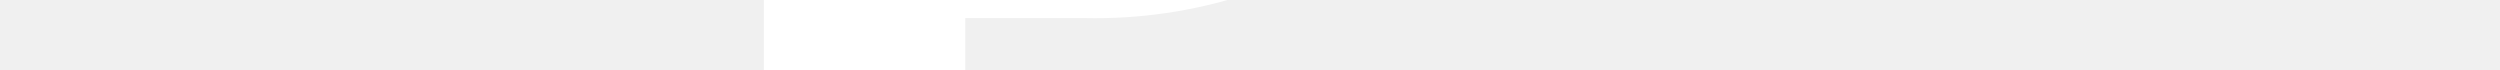
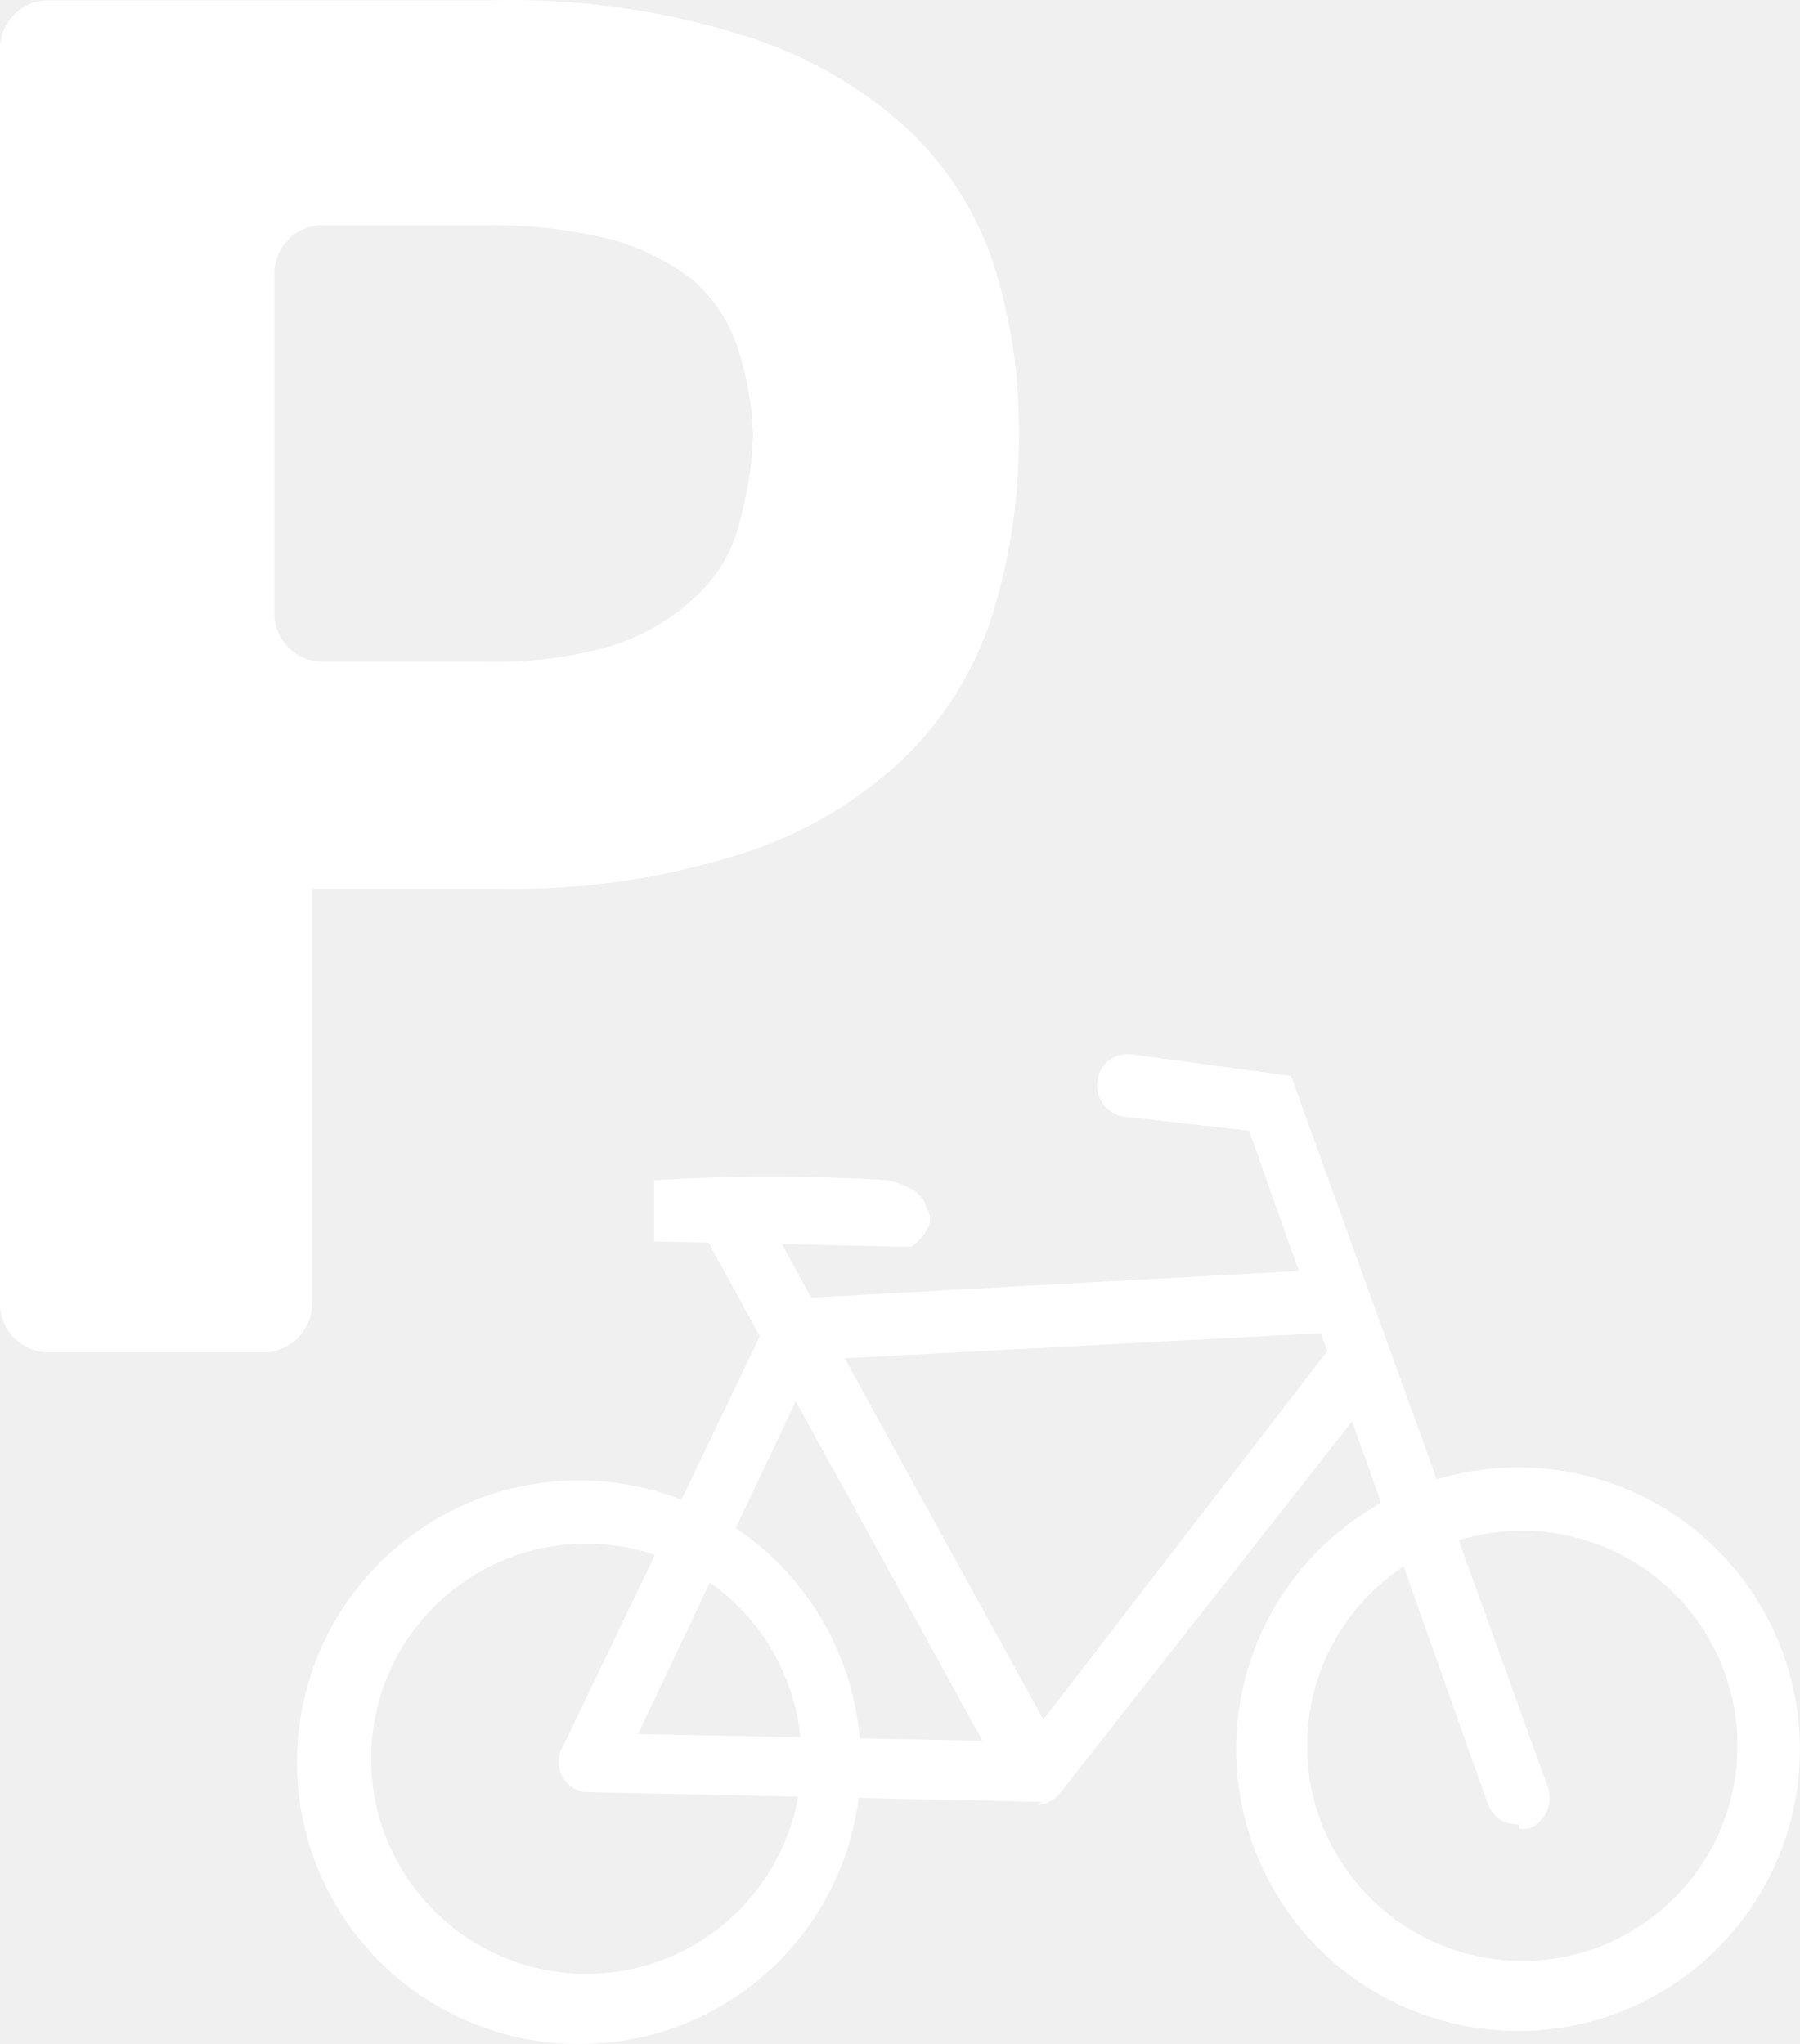
- <svg xmlns="http://www.w3.org/2000/svg" width="360px" height="10px" viewBox="0 0 360 10" version="1.1">
-   <g id="surface1">
-     <path style=" stroke:none;fill-rule:nonzero;fill:rgb(100%,100%,100%);fill-opacity:1;" d="M 202.5 -55 C 200.984 -59.914 198.227 -64.355 194.5 -67.898 C 190.117 -71.938 184.891 -74.941 179.199 -76.699 C 171.539 -79.109 163.527 -80.223 155.5 -80 L 114.5 -80 C 112.016 -80 110 -77.984 110 -75.5 L 110 41.199 C 110 43.684 112.016 45.699 114.5 45.699 L 134.5 45.699 C 136.984 45.699 139 43.684 139 41.199 L 139 2.602 L 156.199 2.602 C 164.07 2.777 171.914 1.629 179.398 -0.801 C 185.066 -2.676 190.234 -5.824 194.5 -10 C 198.266 -13.832 201.016 -18.539 202.5 -23.699 C 204.039 -28.992 204.781 -34.488 204.699 -40 C 204.734 -45.082 203.992 -50.141 202.5 -55 Z M 178.699 -31.301 C 178.039 -28.676 176.613 -26.309 174.602 -24.5 C 172.406 -22.441 169.773 -20.902 166.898 -20 C 163.133 -18.91 159.219 -18.406 155.301 -18.5 L 140 -18.5 C 137.516 -18.5 135.5 -20.516 135.5 -23 L 135.5 -54.602 C 135.5 -57.086 137.516 -59.102 140 -59.102 L 155.102 -59.102 C 159.004 -59.148 162.902 -58.715 166.699 -57.801 C 169.488 -57.047 172.105 -55.754 174.398 -54 C 176.355 -52.289 177.809 -50.074 178.602 -47.602 C 179.453 -44.98 179.922 -42.254 180 -39.5 C 179.891 -36.727 179.453 -33.973 178.699 -31.301 Z M 178.699 -31.301 " />
+ <svg xmlns="http://www.w3.org/2000/svg" viewBox="-11 8 16.73 19.004" version="1.1" id="svg24" width="16.73" height="19.004">
+   <defs id="defs4">
+     <style id="style2">.cls-1{fill:#fff;}</style>
+   </defs>
+   <g id="Layer_2" data-name="Layer 2" transform="translate(-11,8.002813)">
+     <g id="Layer_1-2" data-name="Layer 1">
+       <path class="cls-1" d="m 9.25,2.5 v 0 A 3,3 0 0 0 8.45,1.21 4,4 0 0 0 6.92,0.33 7.23,7.23 0 0 0 4.55,0 H 0.45 A 0.45,0.45 0 0 0 0,0.45 v 11.67 a 0.45,0.45 0 0 0 0.45,0.45 h 2 A 0.45,0.45 0 0 0 2.9,12.12 V 8.26 H 4.62 A 7,7 0 0 0 6.94,7.92 3.92,3.92 0 0 0 8.45,7 3.23,3.23 0 0 0 9.25,5.63 5.55,5.55 0 0 0 9.47,4 5,5 0 0 0 9.25,2.5 Z M 6.87,4.87 v 0 A 1.36,1.36 0 0 1 6.46,5.55 2,2 0 0 1 5.69,6 3.84,3.84 0 0 1 4.53,6.15 H 3 A 0.45,0.45 0 0 1 2.55,5.7 V 2.54 A 0.45,0.45 0 0 1 3,2.09 H 4.51 A 4.7,4.7 0 0 1 5.67,2.22 2.22,2.22 0 0 1 6.44,2.6 1.43,1.43 0 0 1 6.86,3.24 2.88,2.88 0 0 1 7,4.05 3.54,3.54 0 0 1 6.87,4.87 Z" id="path6" />
+       <path class="cls-1" d="m 9.64,16.78 a 0.29,0.29 0 0 0 0.22,-0.12 l 3,-3.82 a 0.293,0.293 0 0 0 -0.47,-0.35 l -2.85,3.7 -3.61,-0.07 1.65,-3.48 4.74,-0.25 a 0.3,0.3 0 1 0 0,-0.59 L 7.4,12.07 a 0.3,0.3 0 0 0 -0.25,0.17 l -1.92,4 a 0.28,0.28 0 0 0 0,0.28 0.27,0.27 0 0 0 0.24,0.14 l 4.21,0.09 z" id="path8" />
+       <path class="cls-1" d="M 5.46,19 A 2.62,2.62 0 1 1 8,16.35 2.61,2.61 0 0 1 5.46,19 Z M 5.38,14.35 a 2,2 0 1 0 2.07,2 2,2 0 0 0 -2.07,-2 z" id="path10" />
+       <path class="cls-1" d="m 14.16,18.88 a 2.62,2.62 0 1 1 2.57,-2.66 2.62,2.62 0 0 1 -2.57,2.66 z m -0.08,-4.65 a 2,2 0 1 0 2.07,2 2,2 0 0 0 -2.07,-2 z" id="path12" />
+       <path class="cls-1" d="m 14.12,17 h 0.09 a 0.31,0.31 0 0 0 0.18,-0.38 L 12,10 10.52,9.8 a 0.28,0.28 0 0 0 -0.32,0.25 0.29,0.29 0 0 0 0.26,0.33 l 1.15,0.13 2.22,6.26 a 0.29,0.29 0 0 0 0.29,0.19 z" id="path14" />
+       <line class="cls-1" x1="9.54" y1="16.31" x2="6.79" y2="11.31" id="line16" />
+       <polygon class="cls-1" points="7.05,11.17 6.53,11.45 9.28,16.45 9.8,16.17 " id="polygon18" />
+       <path class="cls-1" d="m 8.61,11.23 c 0,0 0,-0.18 -0.36,-0.26 a 17.6,17.6 0 0 0 -2.17,0 v 0.57 l 2.39,0.05 c 0,0 0.27,-0.19 0.14,-0.36 z" id="path20" />
+     </g>
  </g>
</svg>
